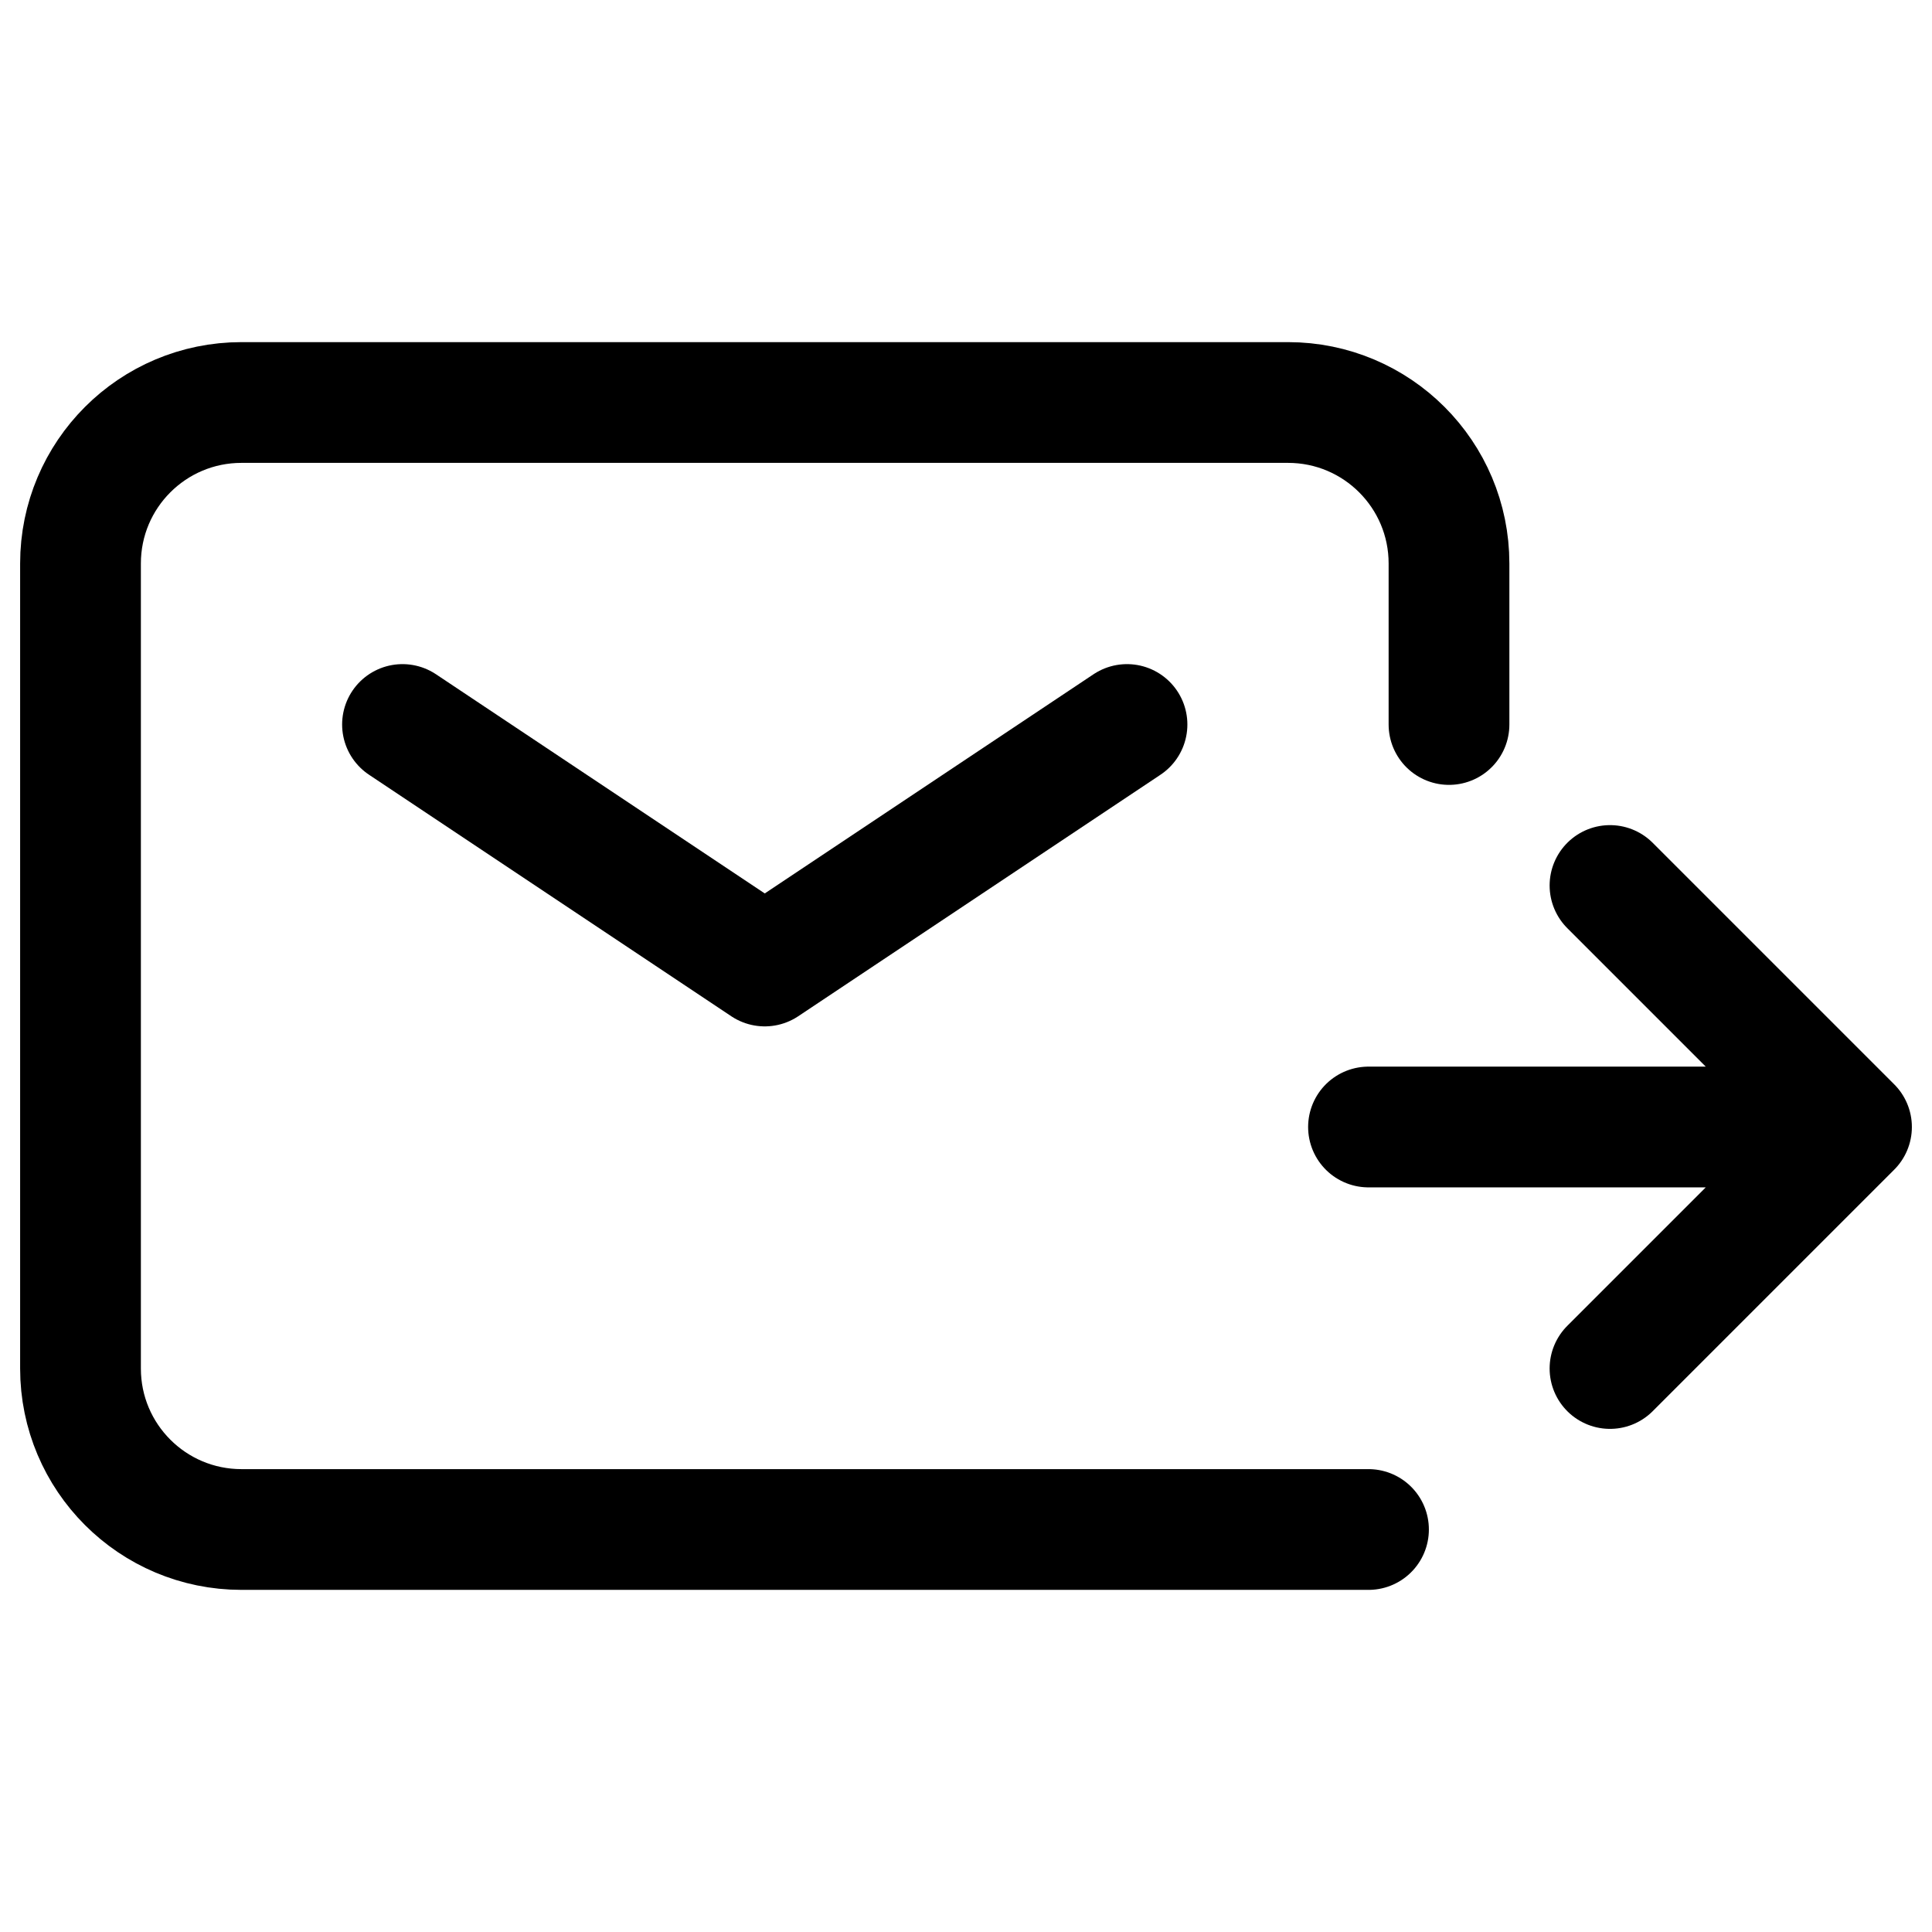
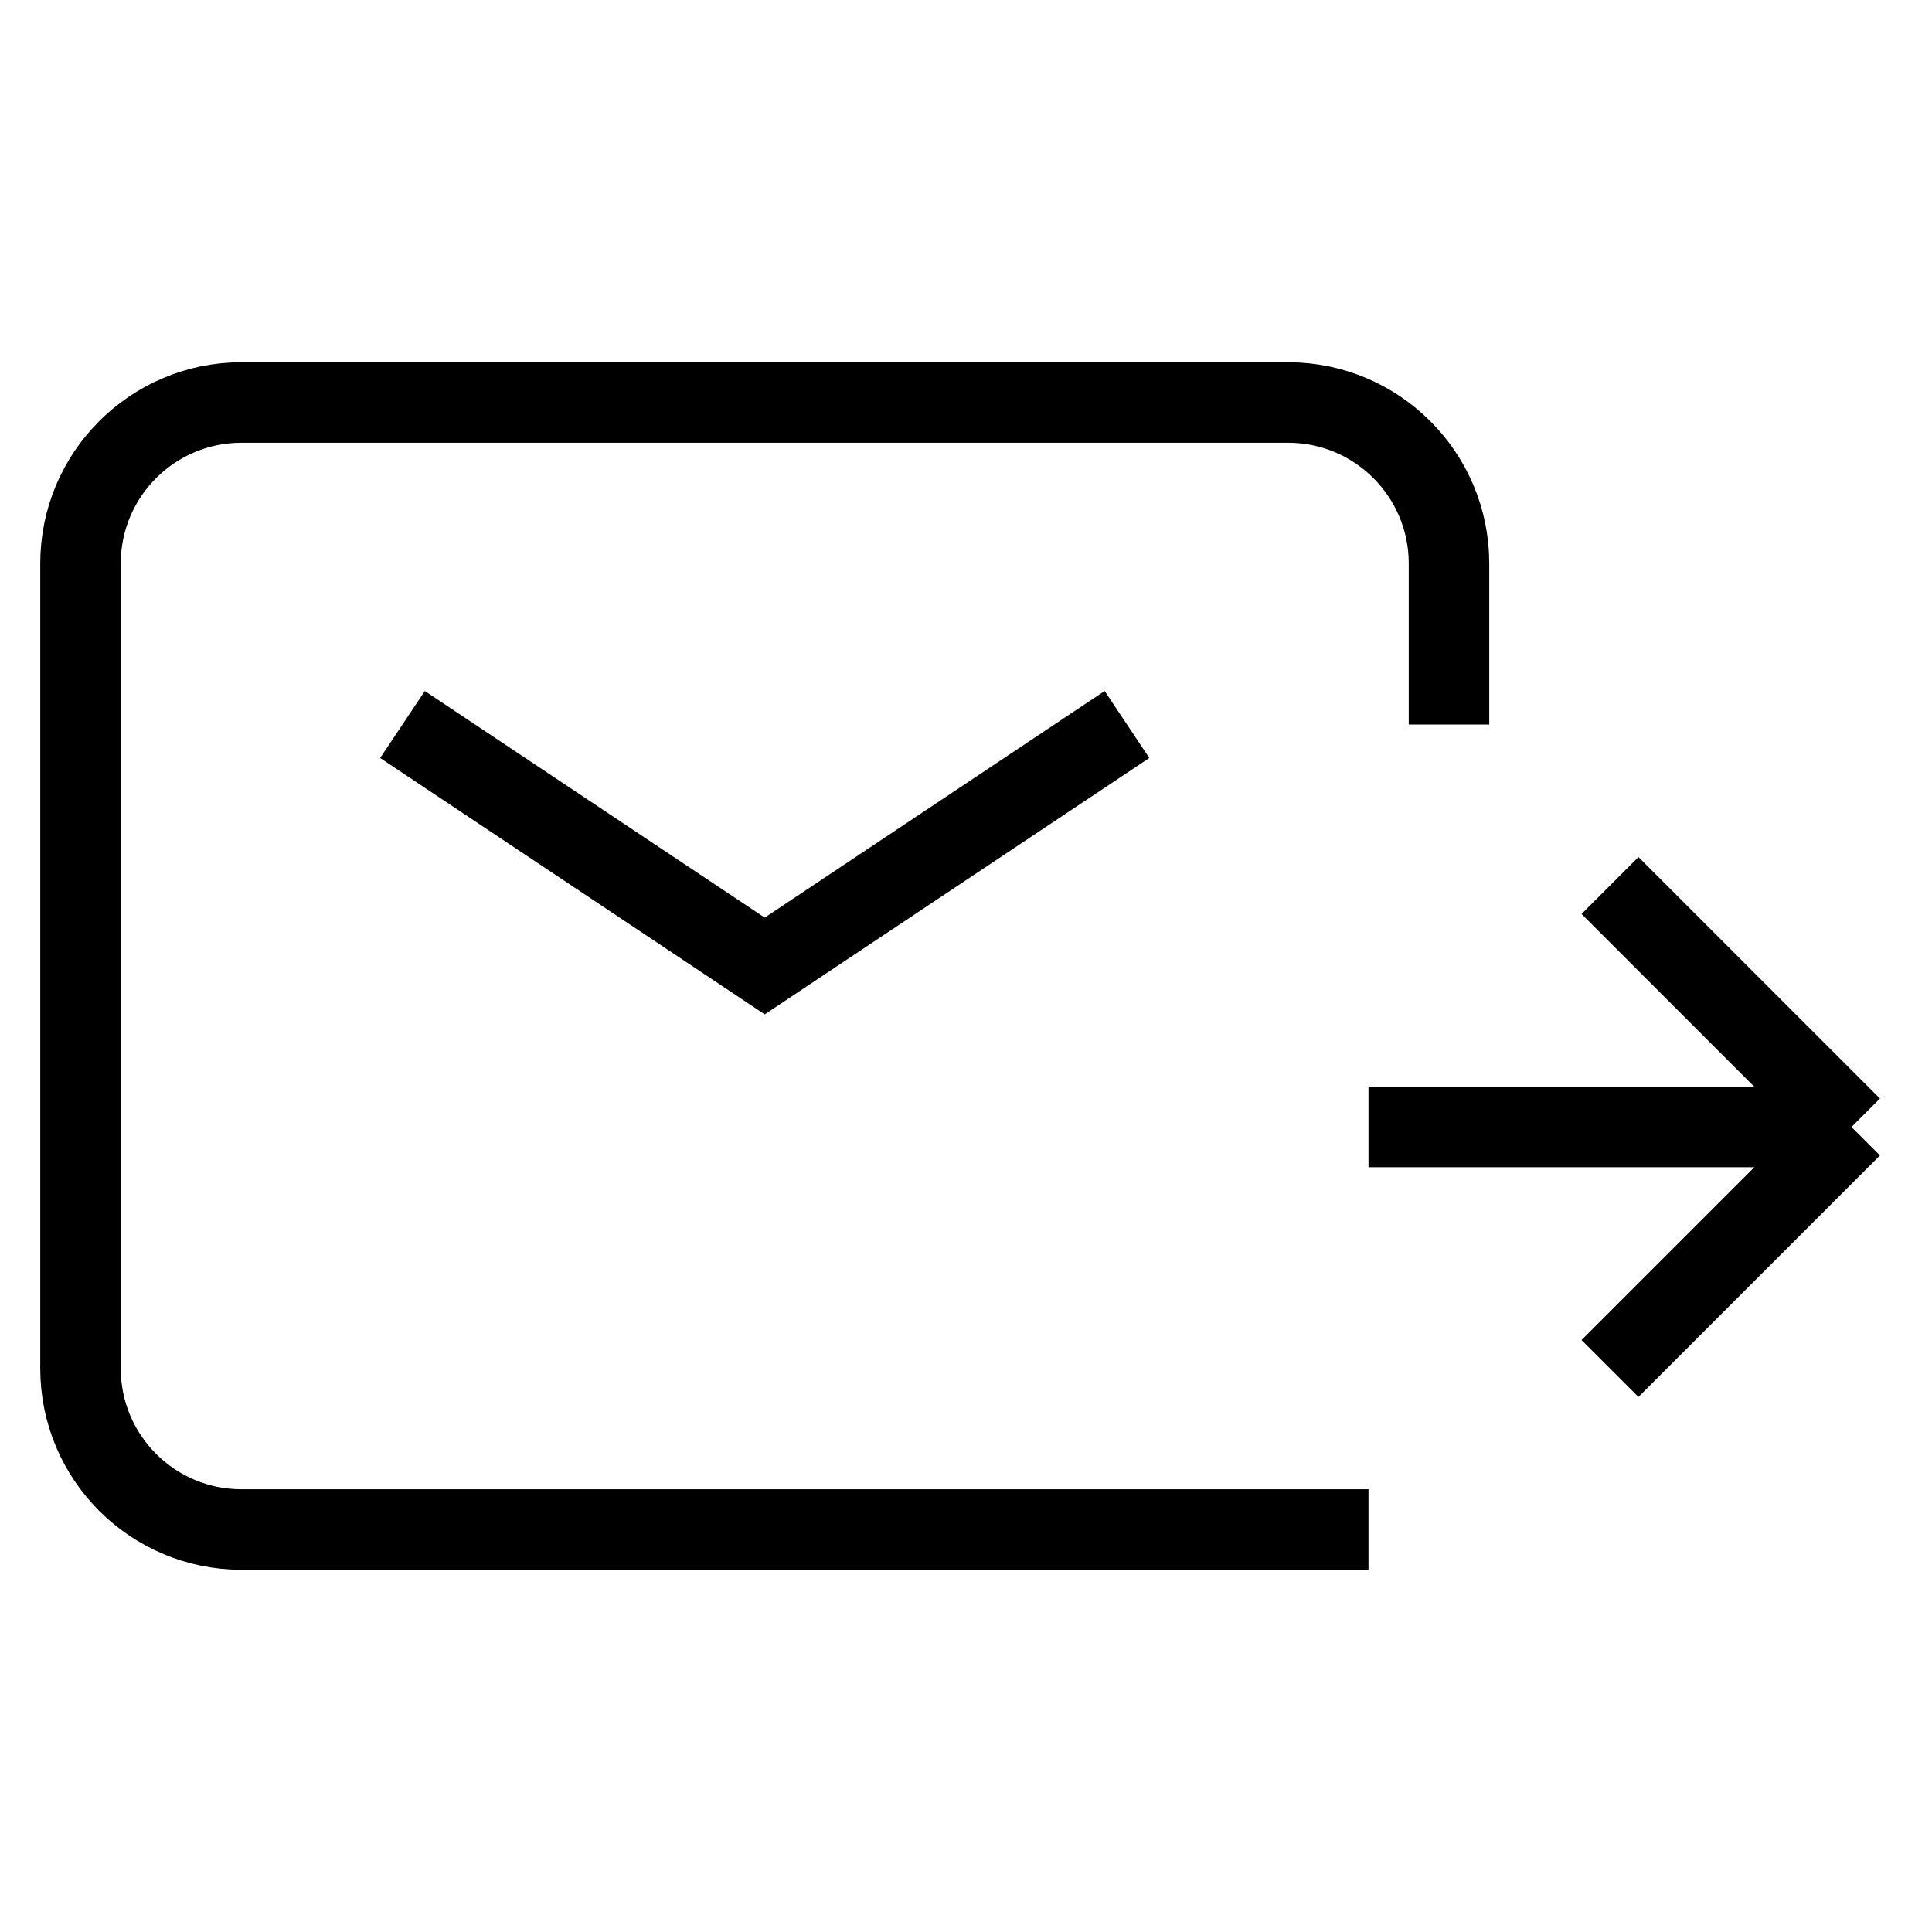
- <svg xmlns="http://www.w3.org/2000/svg" width="24px" height="24px" viewBox="0 0 24 24" stroke-width="1.5" fill="none" color="#000000">
-   <path d="M5 9L9.5 12L14 9" stroke="#000000" stroke-width="1.5" stroke-linecap="round" stroke-linejoin="round" />
-   <path d="M17 19H3C1.895 19 1 18.105 1 17V7C1 5.895 1.895 5 3 5H16C17.105 5 18 5.895 18 7V9" stroke="#000000" stroke-width="1.5" stroke-linecap="round" />
-   <path d="M17 14H23M23 14L20 11M23 14L20 17" stroke="#000000" stroke-width="1.5" stroke-linecap="round" stroke-linejoin="round" />
+ <svg xmlns="http://www.w3.org/2000/svg" width="24px" height="24px" viewBox="0 0 24 24" strokeWidth="1.5" fill="none" color="#000000">
+   <path d="M5 9L9.5 12L14 9" stroke="#000000" strokeWidth="1.5" strokeLinecap="round" stroke-Linejoin="round" />
+   <path d="M17 19H3C1.895 19 1 18.105 1 17V7C1 5.895 1.895 5 3 5H16C17.105 5 18 5.895 18 7V9" stroke="#000000" strokeWidth="1.5" strokeLinecap="round" />
+   <path d="M17 14H23M23 14L20 11M23 14L20 17" stroke="#000000" strokeWidth="1.5" strokeLinecap="round" stroke-Linejoin="round" />
</svg>
